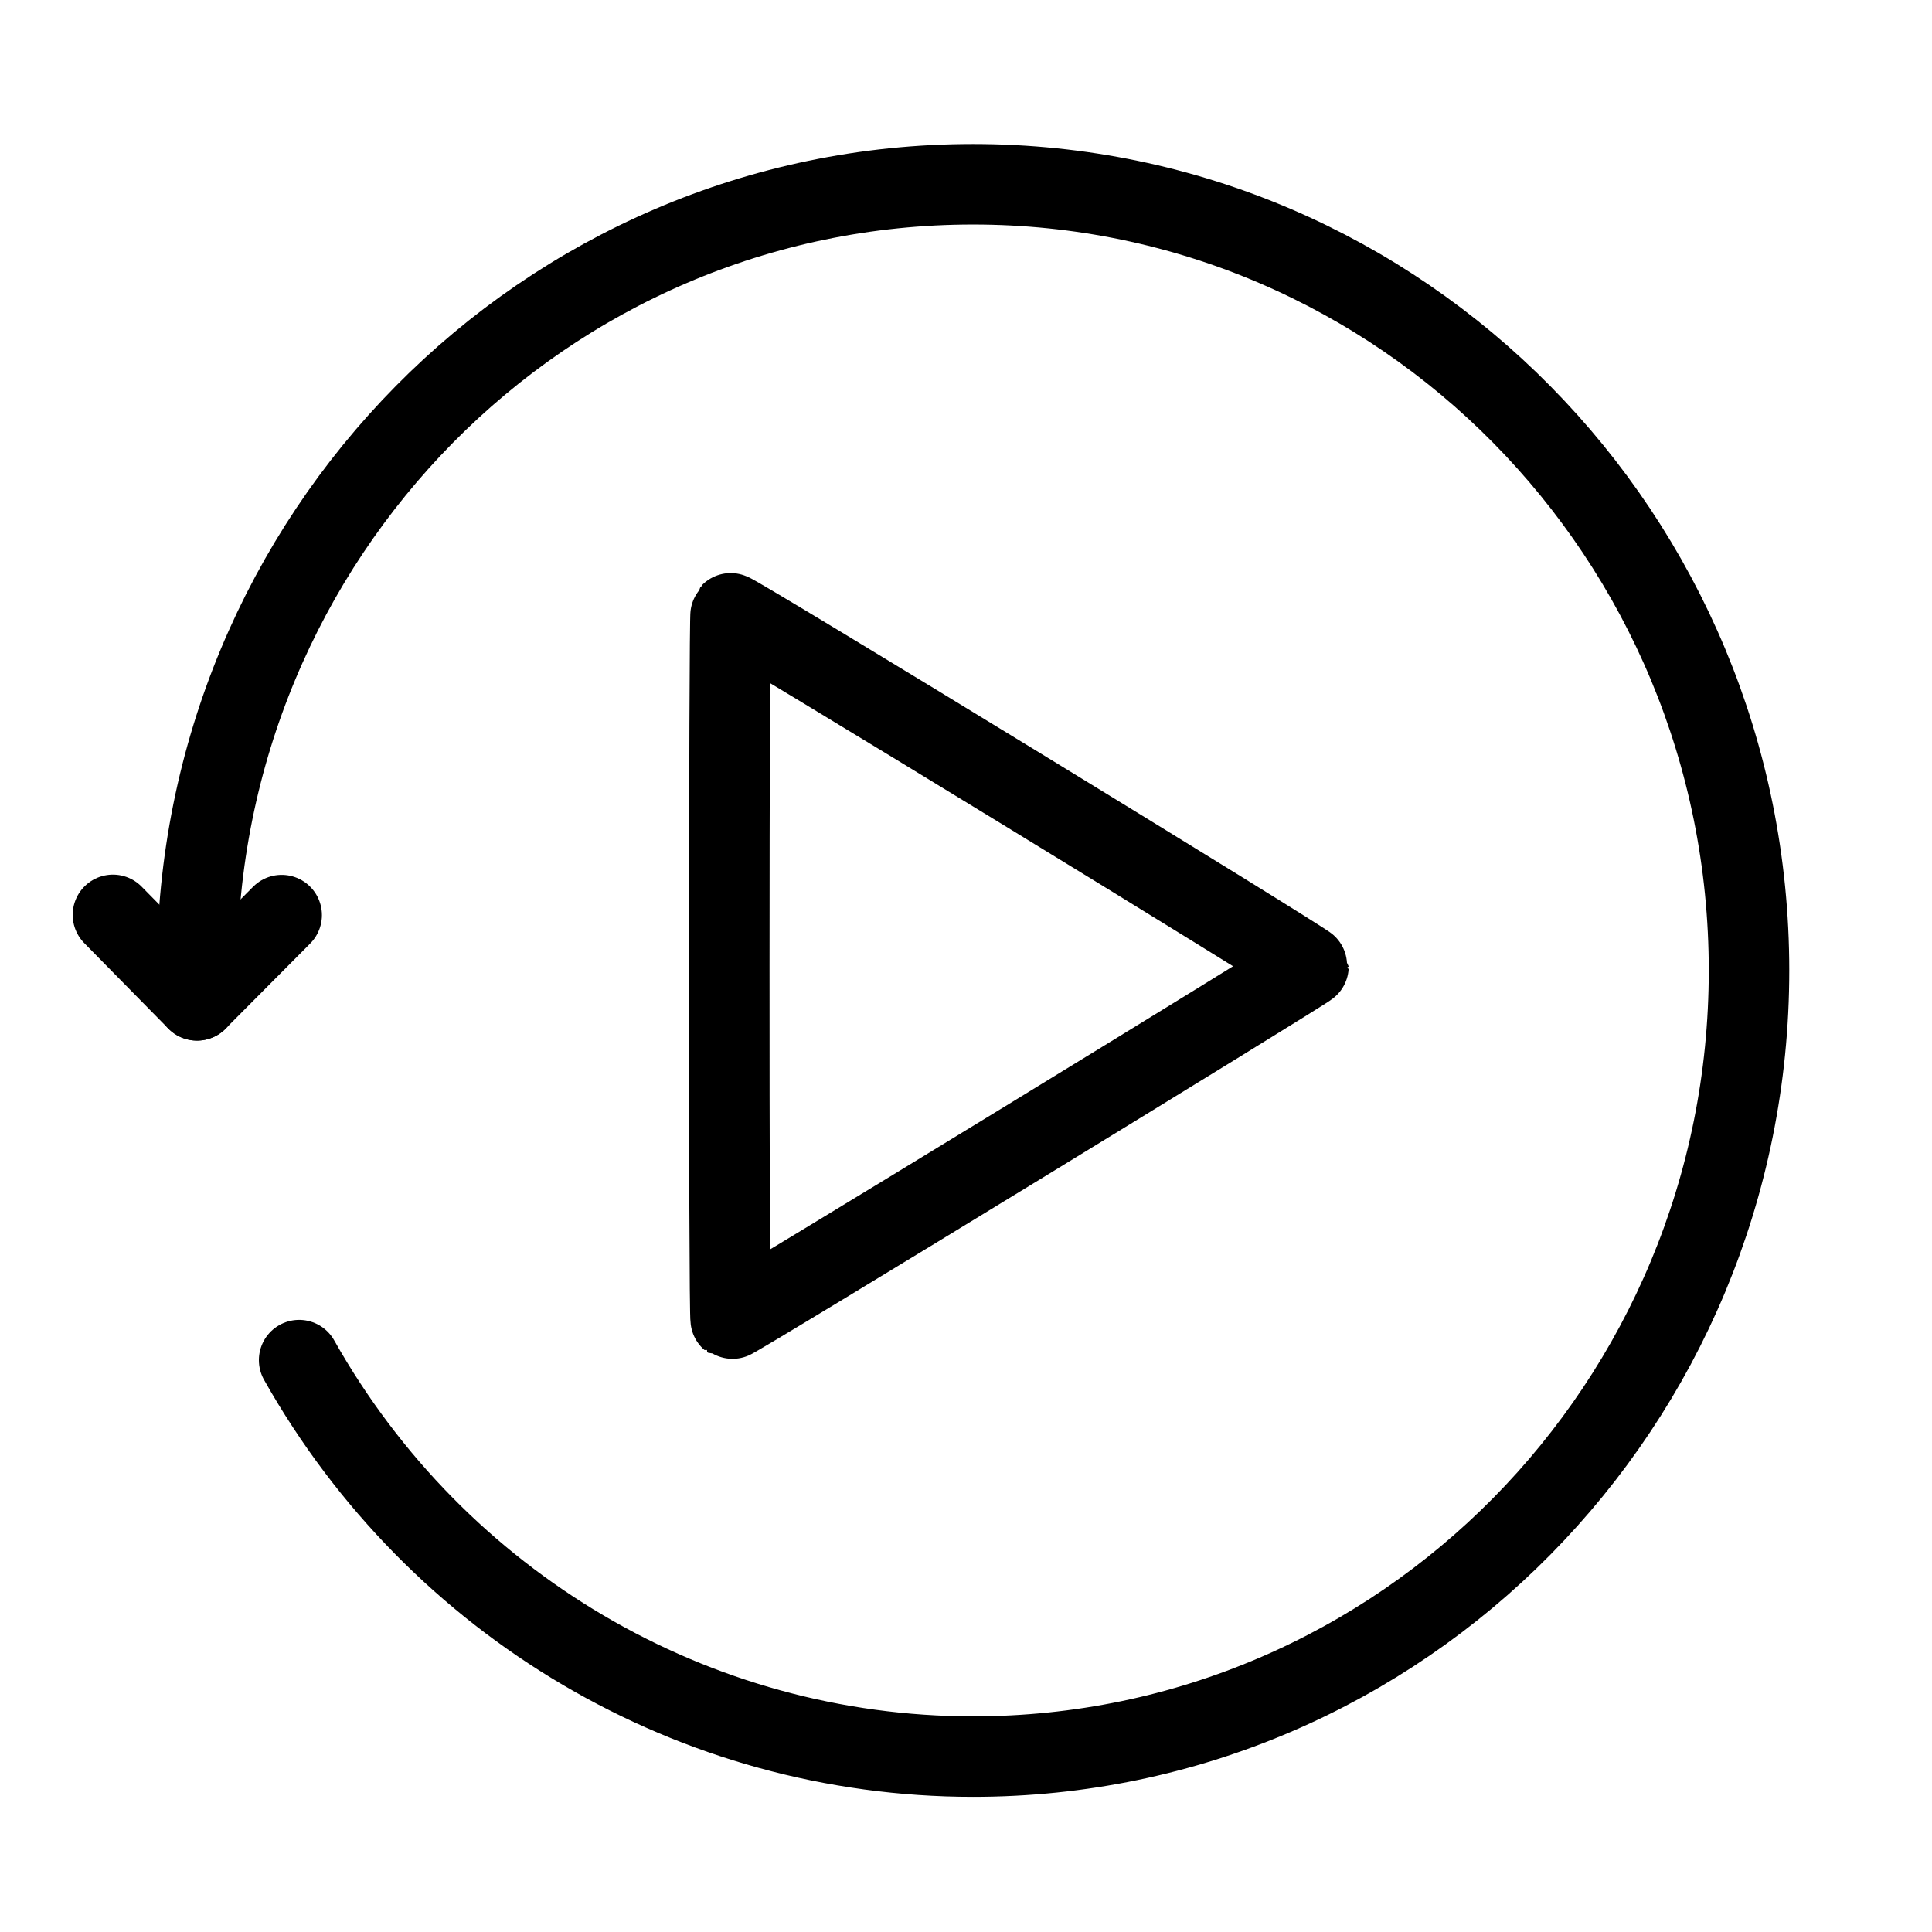
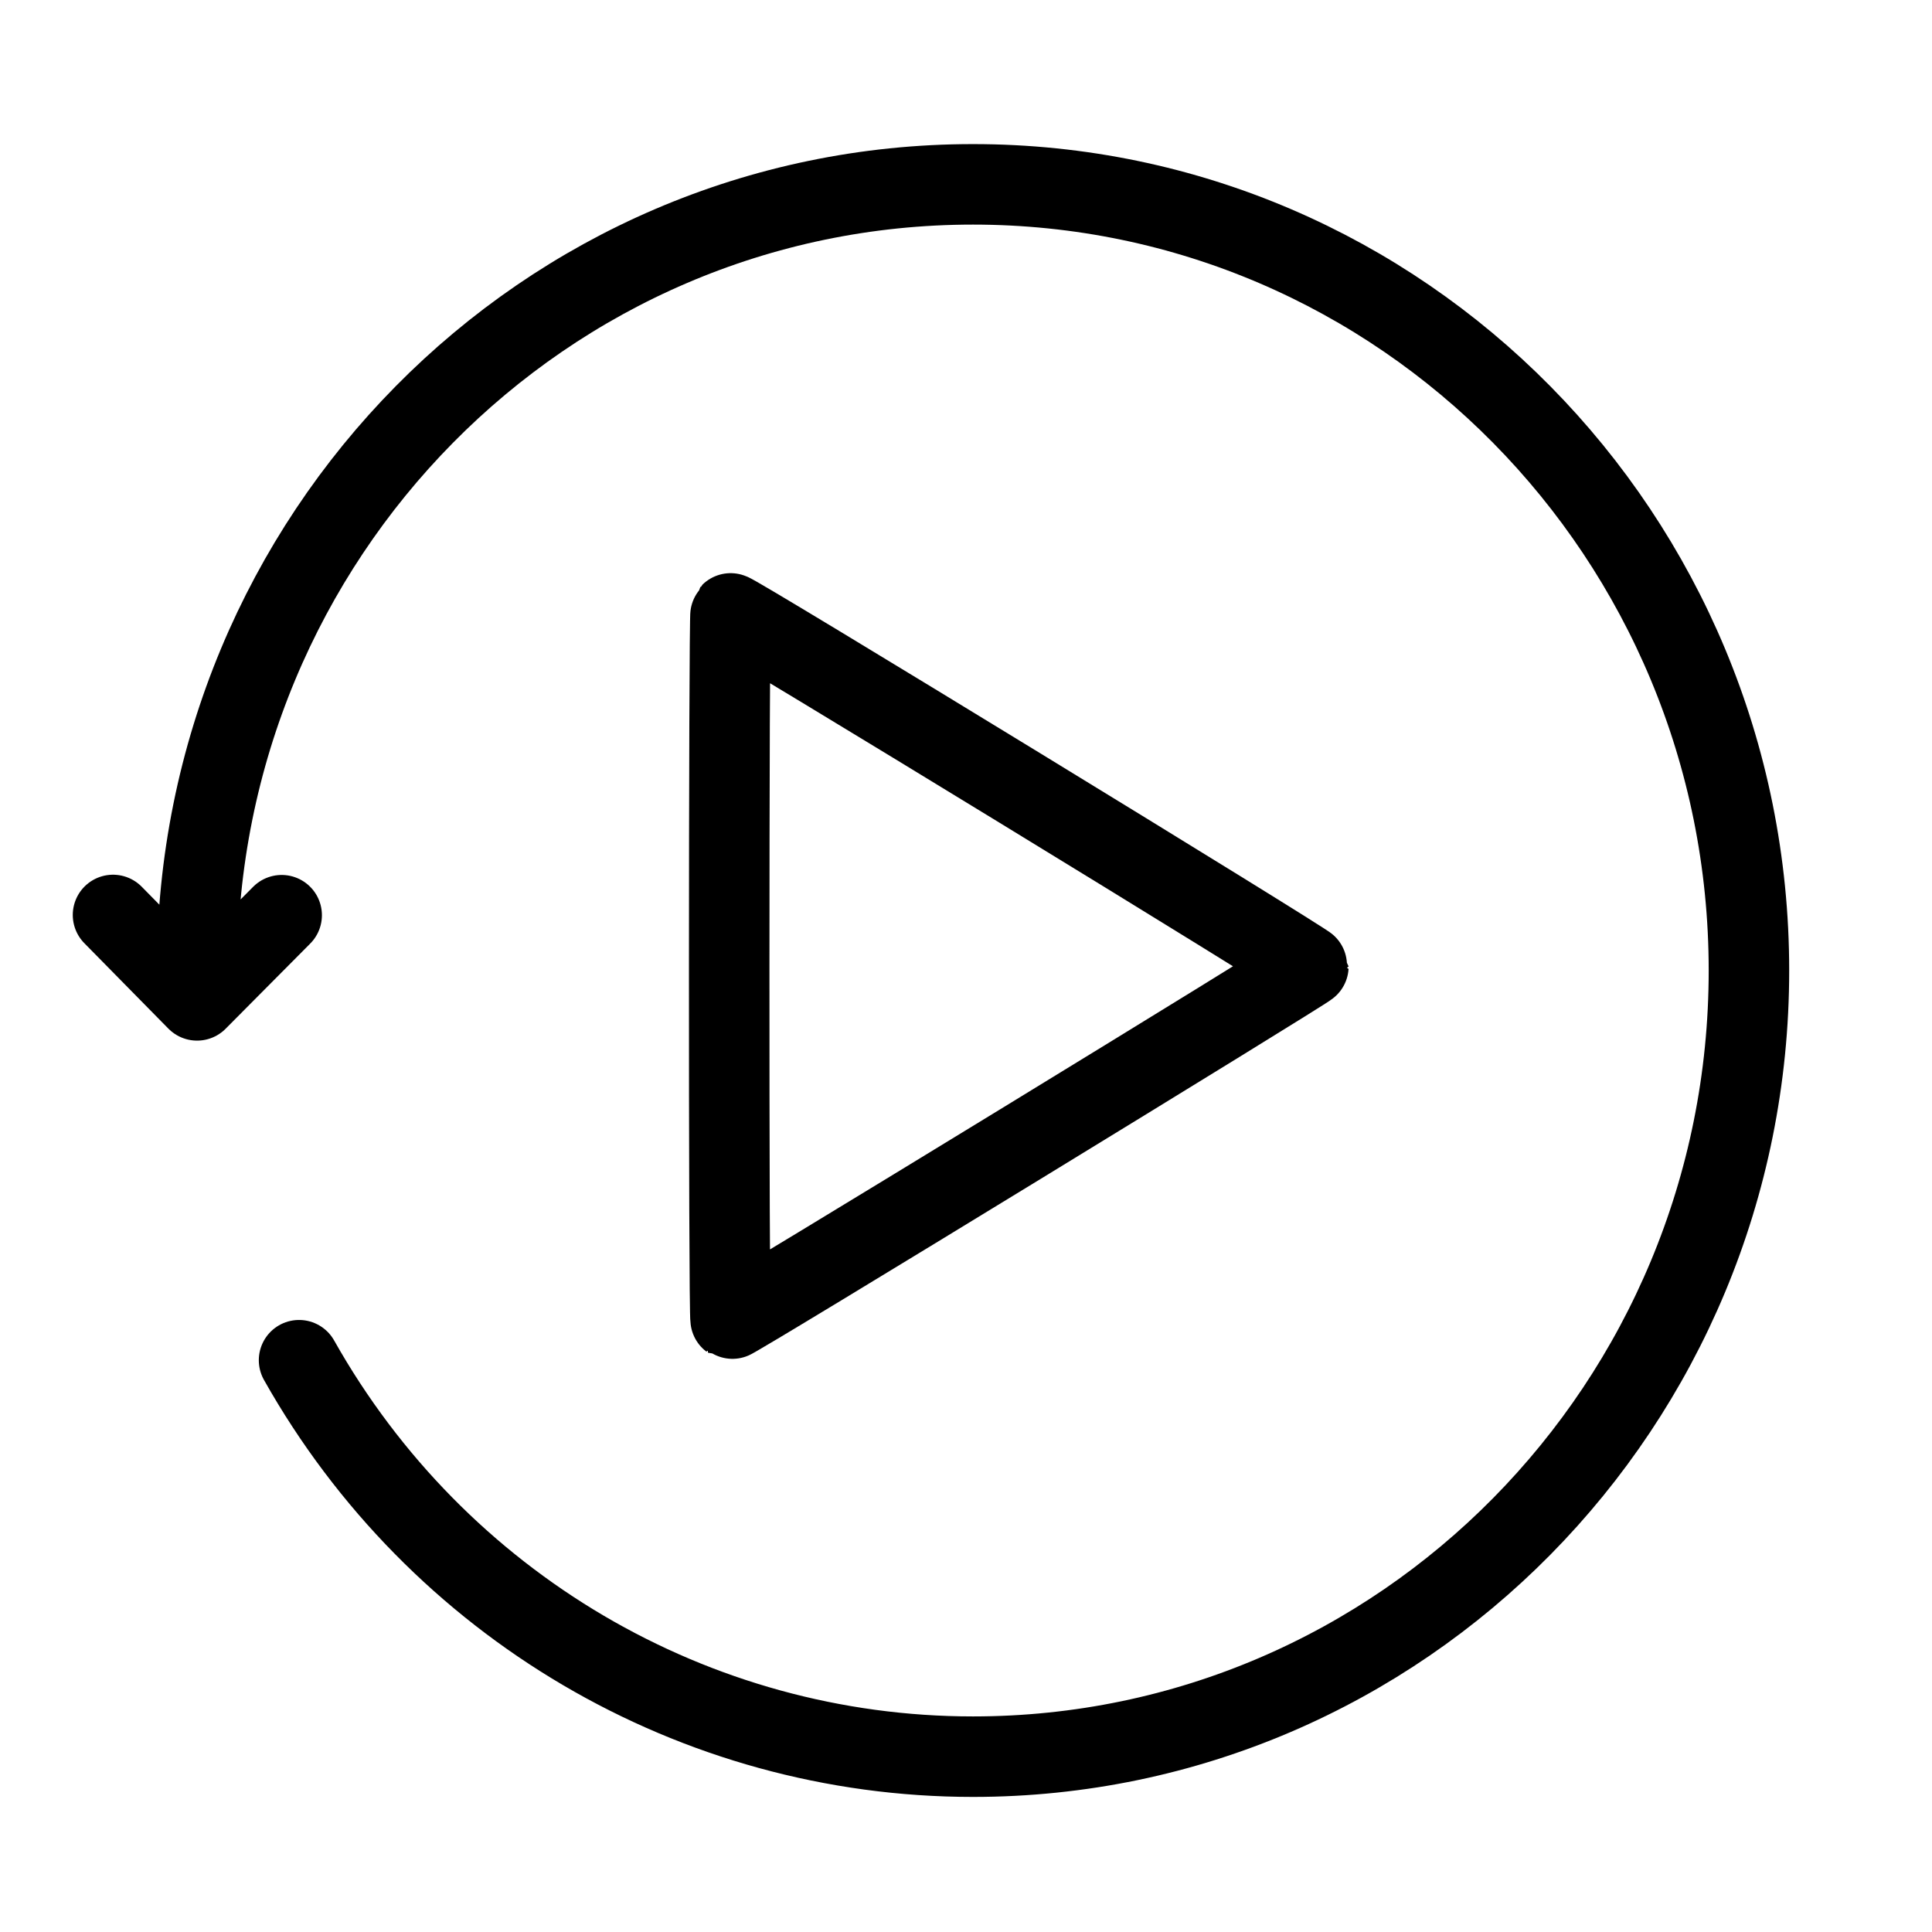
- <svg xmlns="http://www.w3.org/2000/svg" role="img" width="24" height="24" viewBox="0 0 24 24" fill="none">
-   <path d="M2.447 12.426L3.499 11.368" stroke="currentColor" stroke-linecap="round" stroke-linejoin="round" />
-   <path d="M2.448 12.427L1.403 11.365" stroke="currentColor" stroke-linecap="round" stroke-linejoin="round" />
-   <path d="M2.448 12.055C2.448 6.66 6.762 2.289 12.087 2.289C17.412 2.289 21.727 6.66 21.727 12.055C21.727 17.45 17.412 21.821 12.087 21.821C8.627 21.821 5.431 19.941 3.716 16.896" stroke="currentColor" stroke-linecap="round" stroke-linejoin="round" />
-   <path d="M16.254 12.006C16.254 12.029 9.102 16.408 9.077 16.391C9.052 16.373 9.055 7.644 9.077 7.619C9.099 7.594 16.254 11.971 16.254 12.006Z" stroke="currentColor" stroke-linecap="round" stroke-linejoin="round" />
+ <svg xmlns="http://www.w3.org/2000/svg" role="img" width="24" height="24" fill="none" viewBox="0 0 24 24">
+   <path stroke="currentColor" stroke-linecap="round" stroke-linejoin="round" d="m2.448 12.427 1.051-1.058m-1.051 1.058-1.044-1.061m1.044.69c0-5.395 4.314-9.766 9.639-9.766 5.325 0 9.639 4.371 9.639 9.766 0 5.395-4.314 9.766-9.639 9.766-3.46 0-6.657-1.879-8.372-4.925" />
+   <path stroke="currentColor" stroke-linecap="round" stroke-linejoin="round" d="M16.253 12.006c0 .024-7.152 4.402-7.177 4.385-.025-.017-.022-8.746 0-8.771.022-.025 7.177 4.352 7.177 4.386Z" />
</svg>
